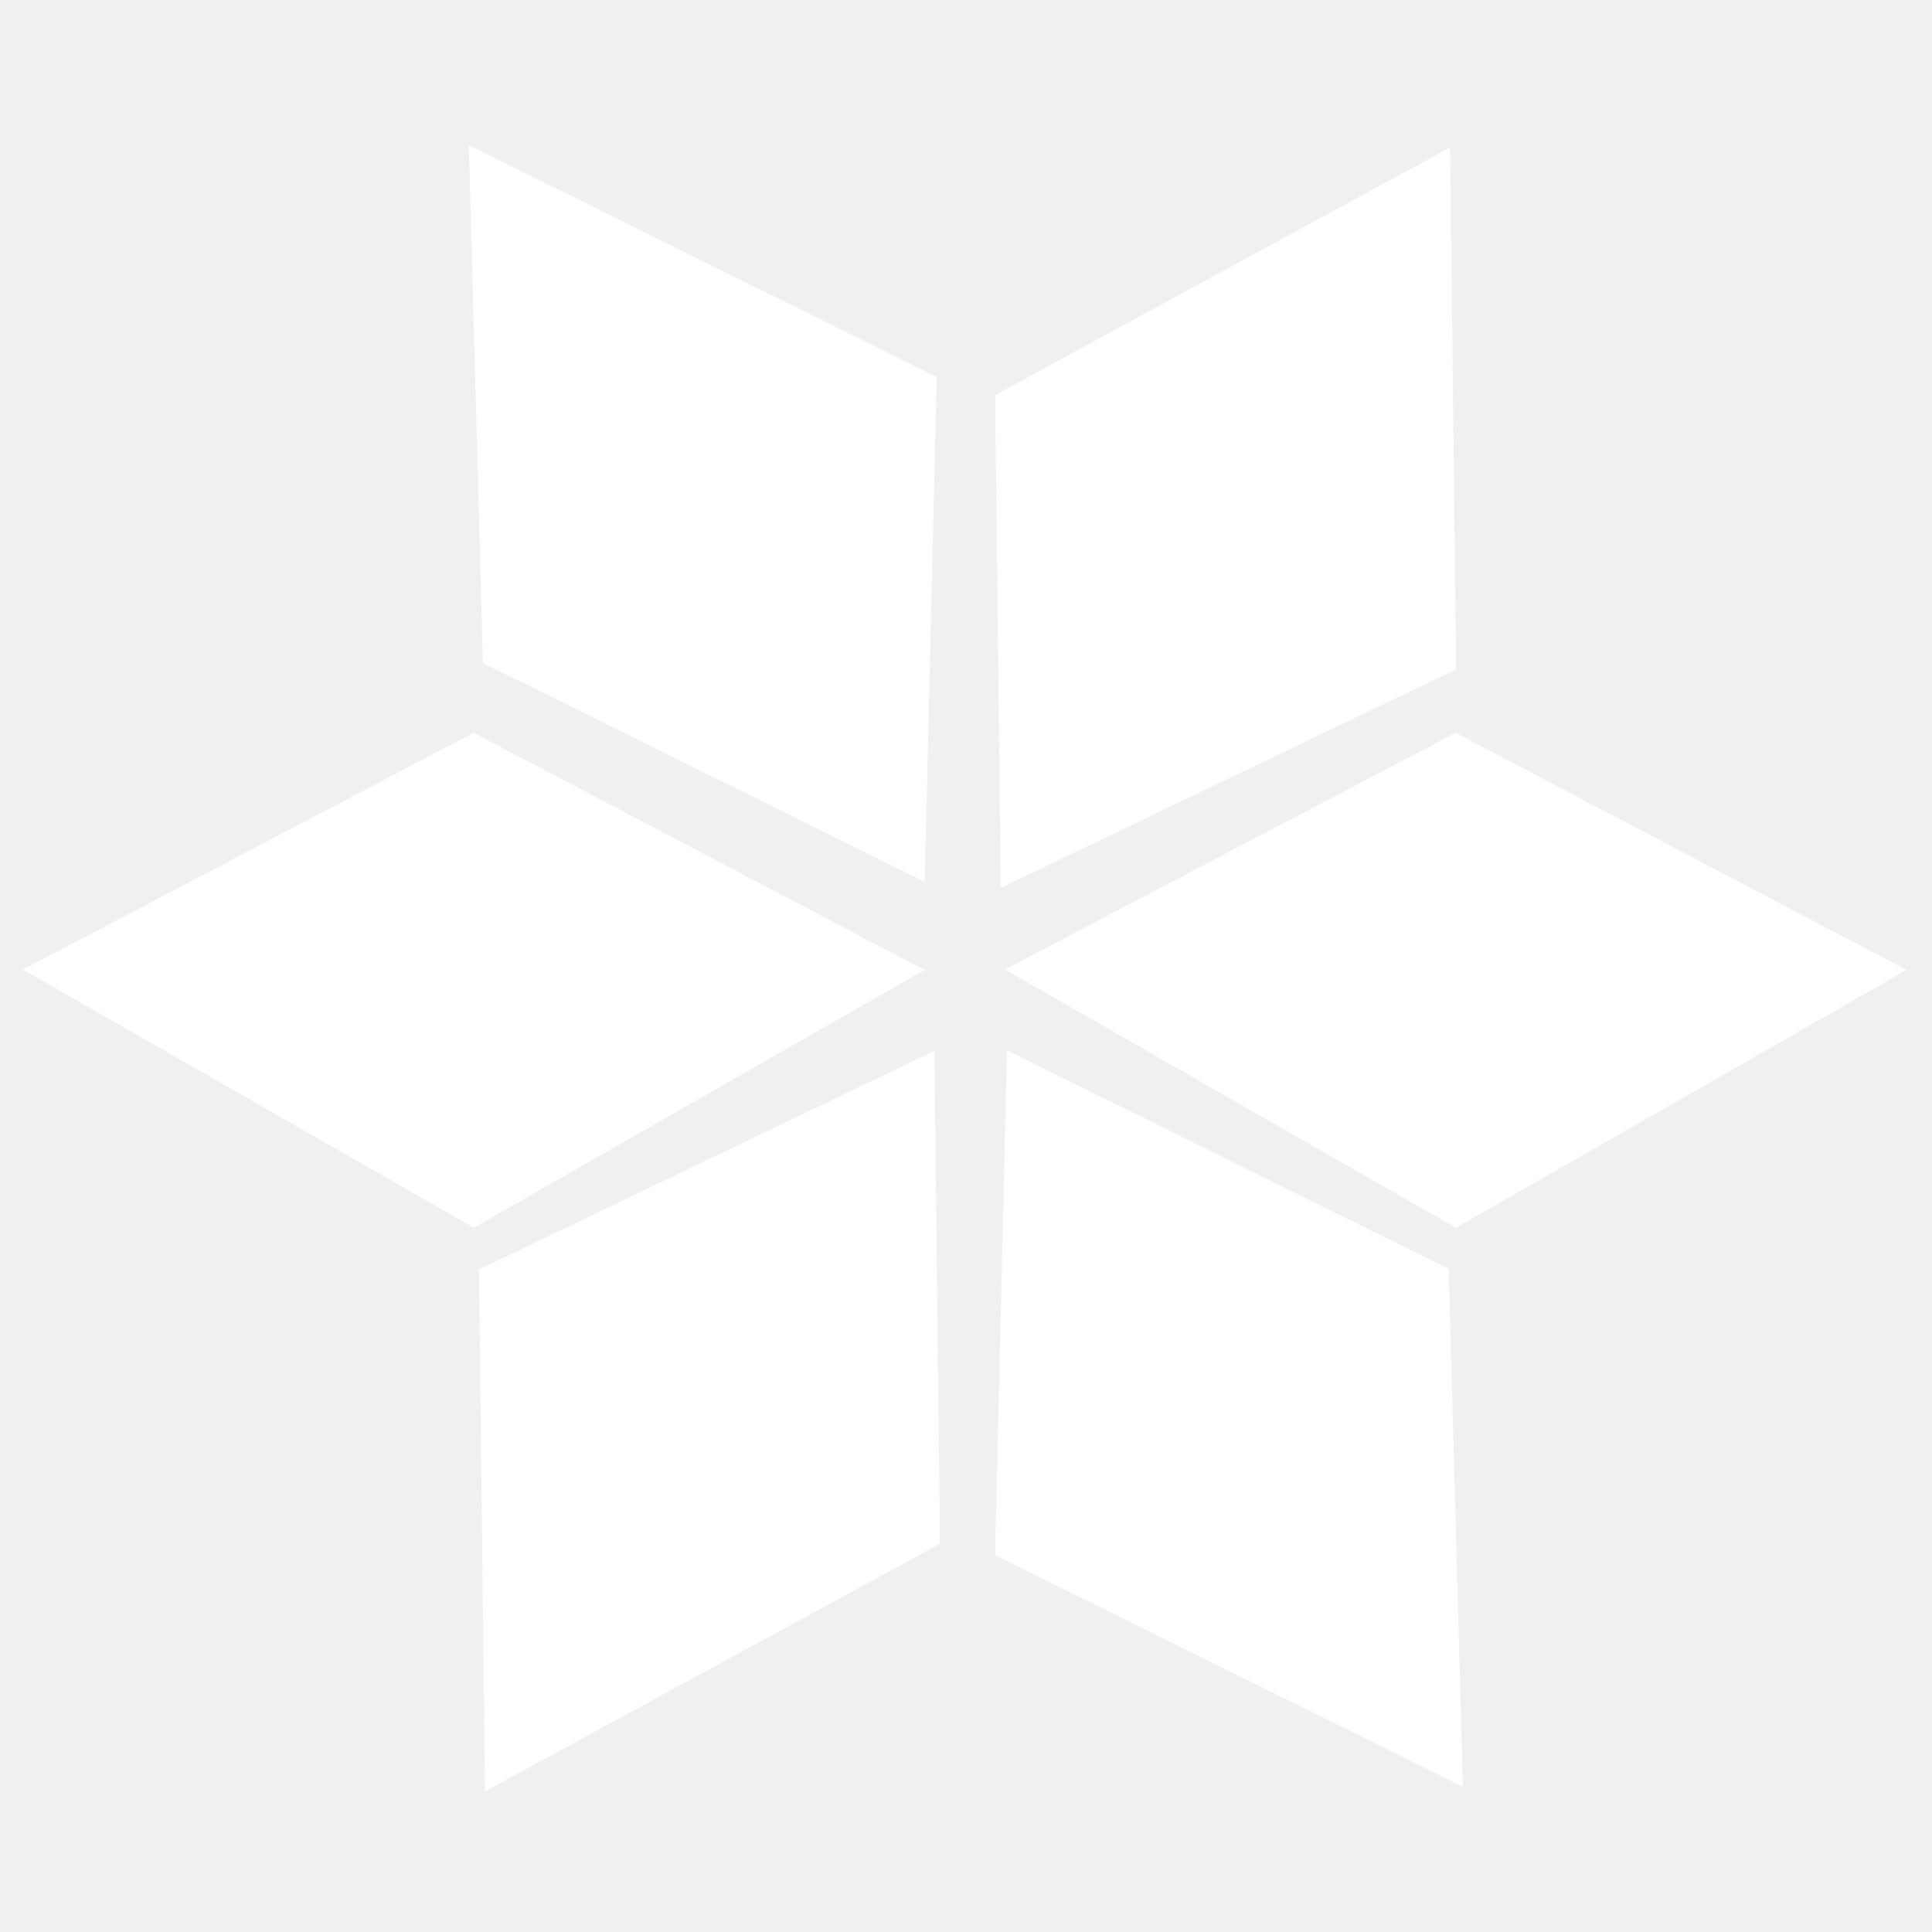
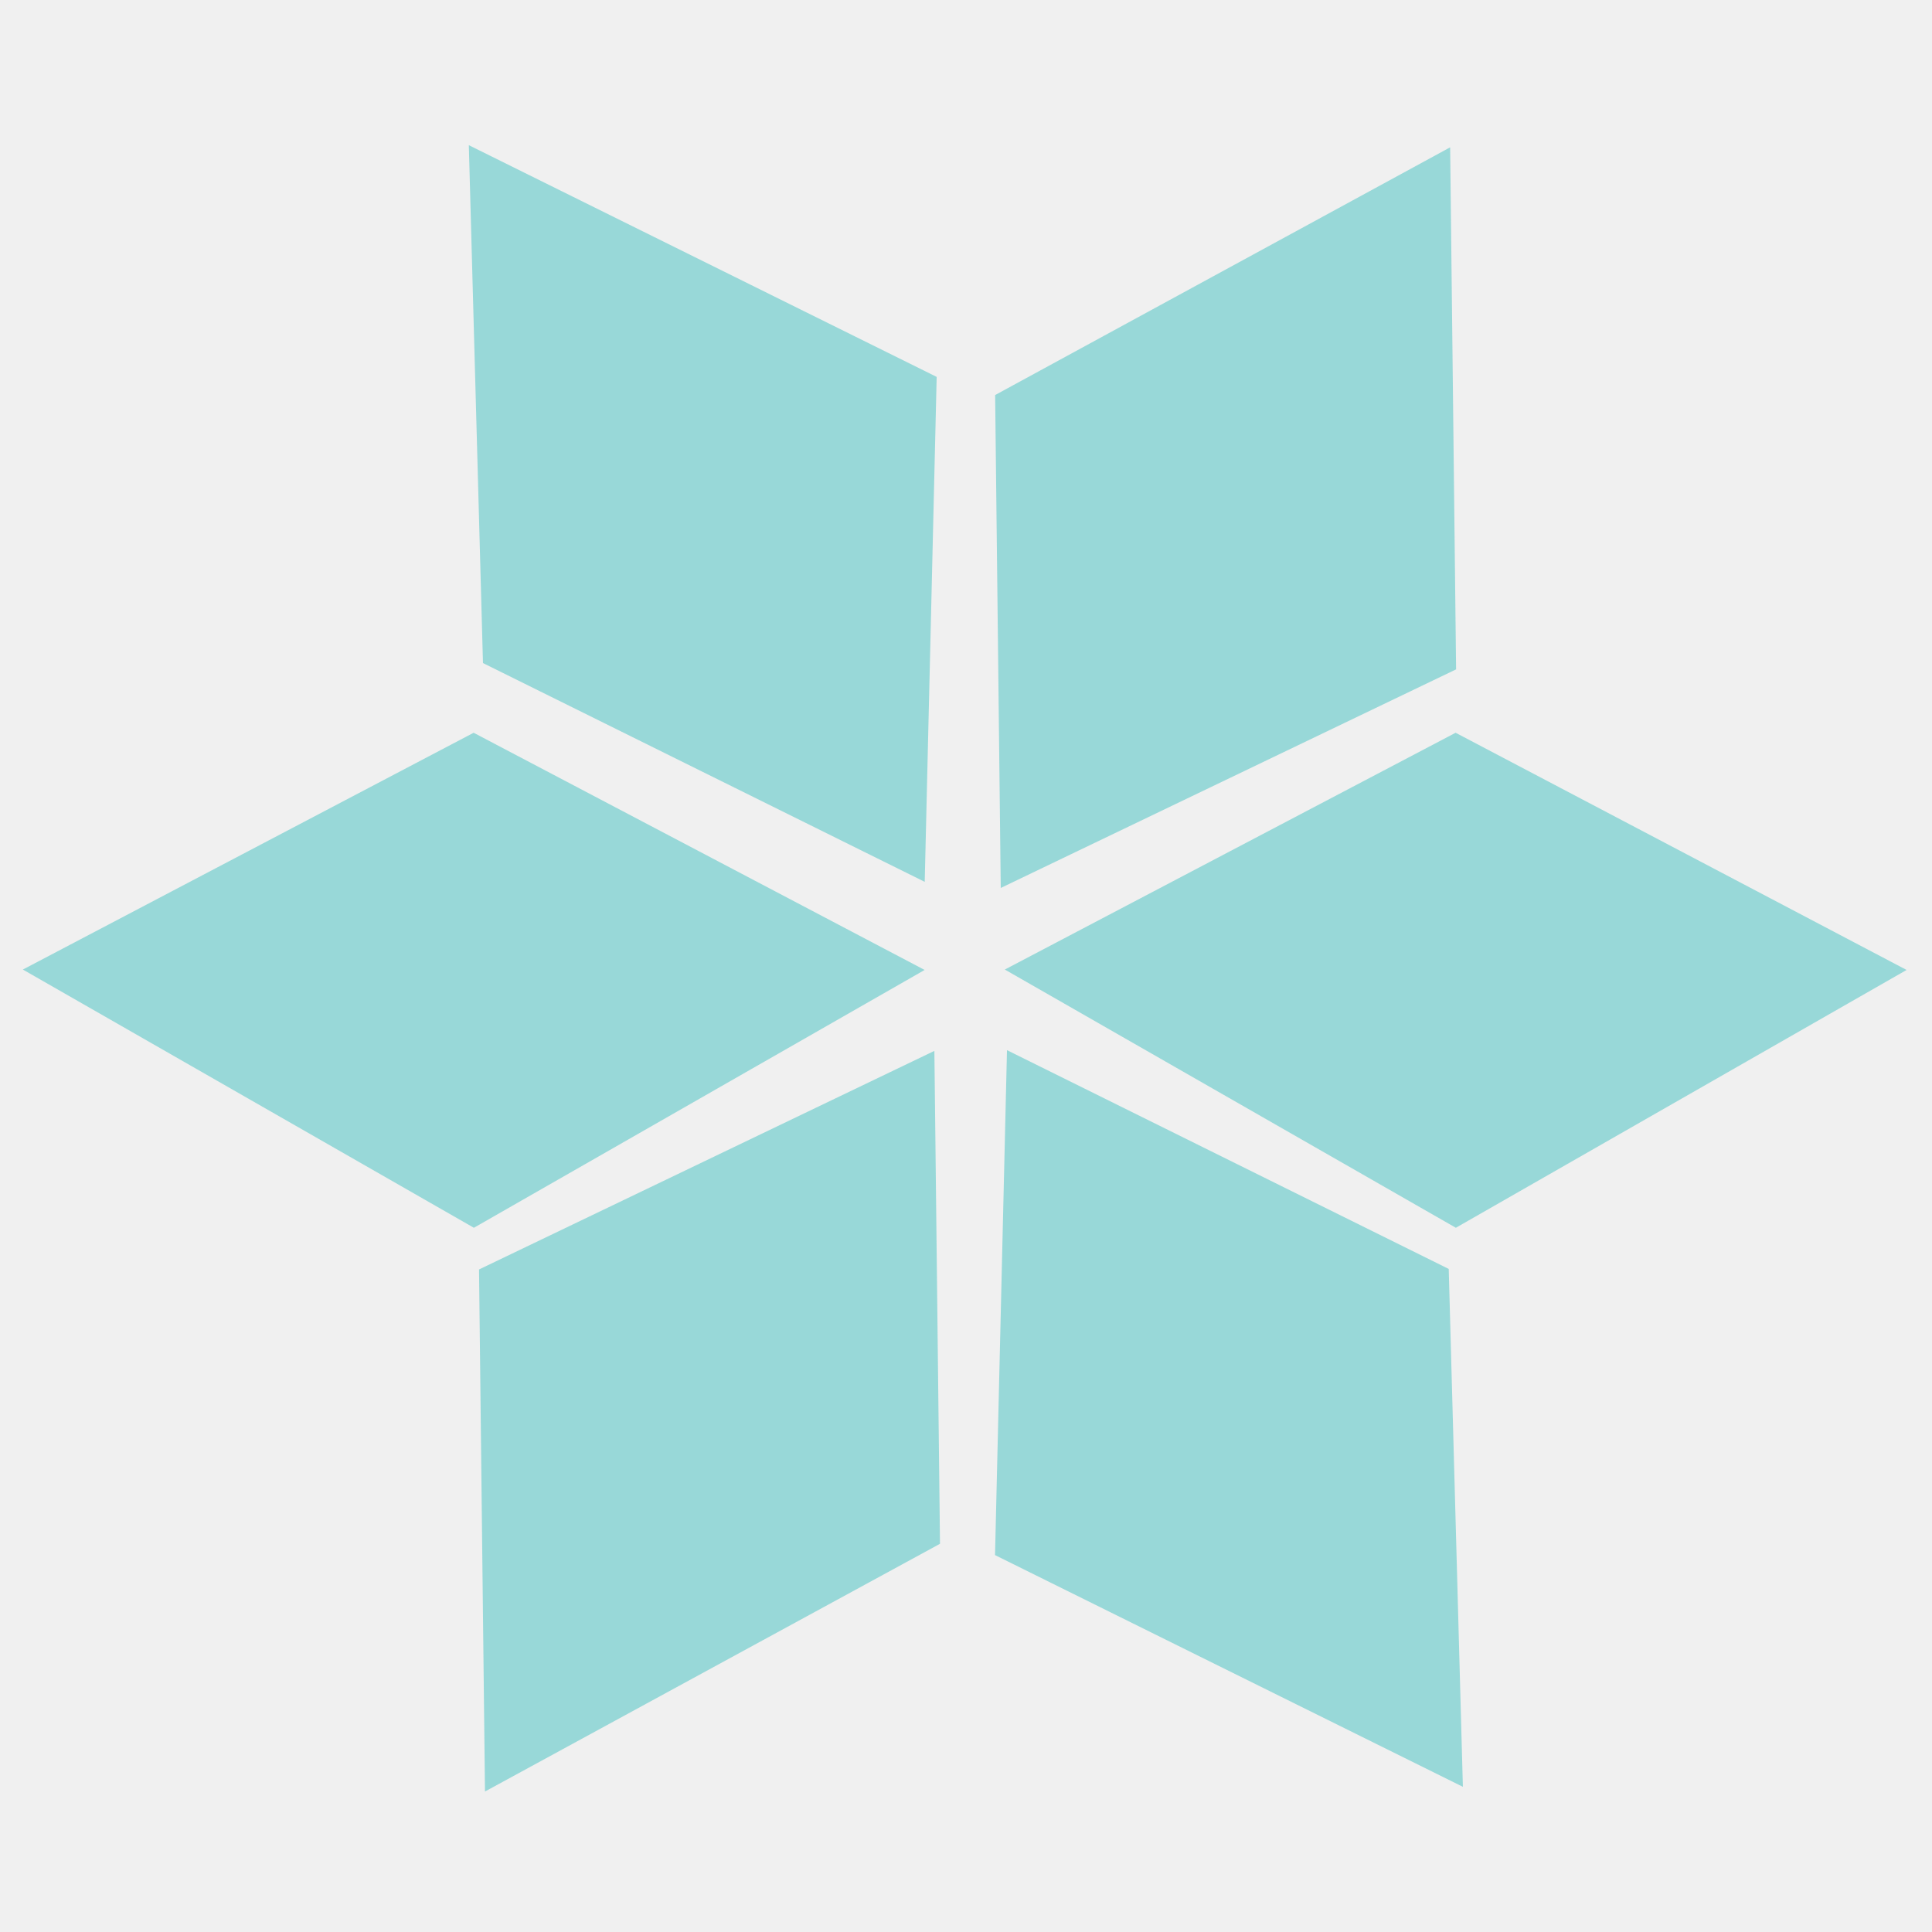
<svg xmlns="http://www.w3.org/2000/svg" width="512" height="512" viewBox="0 0 512 512" fill="none">
-   <path fill-rule="evenodd" clip-rule="evenodd" d="M384.304 39.042L385.879 177.392L265.209 235.319L263.721 104.69L384.304 39.042Z" fill="white" />
-   <path fill-rule="evenodd" clip-rule="evenodd" d="M505.269 257.047L385.814 325.374L266.288 256.939L385.752 194.187L505.269 257.047Z" fill="white" />
-   <path fill-rule="evenodd" clip-rule="evenodd" d="M245.04 257.047L125.585 325.374L6.059 256.939L125.523 194.187L245.04 257.047Z" fill="white" />
-   <path fill-rule="evenodd" clip-rule="evenodd" d="M124.243 38.475L248.229 99.881L245.059 233.697L127.993 175.719L124.243 38.475Z" fill="white" />
-   <path fill-rule="evenodd" clip-rule="evenodd" d="M387.678 473.525L263.692 412.119L266.862 278.302L383.928 336.281L387.678 473.525Z" fill="white" />
-   <path fill-rule="evenodd" clip-rule="evenodd" d="M128.525 474.77L126.949 336.42L247.62 278.493L249.108 409.121L128.525 474.77Z" fill="white" />
+   <path fill-rule="evenodd" clip-rule="evenodd" d="M384.304 39.042L385.879 177.392L265.209 235.319L263.721 104.69L384.304 39.042Z" fill="#98D8D8" />
+   <path fill-rule="evenodd" clip-rule="evenodd" d="M505.269 257.047L385.814 325.374L266.288 256.939L385.752 194.187L505.269 257.047Z" fill="#98D8D8" />
+   <path fill-rule="evenodd" clip-rule="evenodd" d="M245.04 257.047L125.585 325.374L6.059 256.939L125.523 194.187L245.04 257.047Z" fill="#98D8D8" />
+   <path fill-rule="evenodd" clip-rule="evenodd" d="M124.243 38.475L248.229 99.881L245.059 233.697L127.993 175.719L124.243 38.475Z" fill="#98D8D8" />
+   <path fill-rule="evenodd" clip-rule="evenodd" d="M387.678 473.525L263.692 412.119L266.862 278.302L383.928 336.281L387.678 473.525Z" fill="#98D8D8" />
+   <path fill-rule="evenodd" clip-rule="evenodd" d="M128.525 474.77L126.949 336.42L247.62 278.493L249.108 409.121L128.525 474.77Z" fill="#98D8D8" />
</svg>
